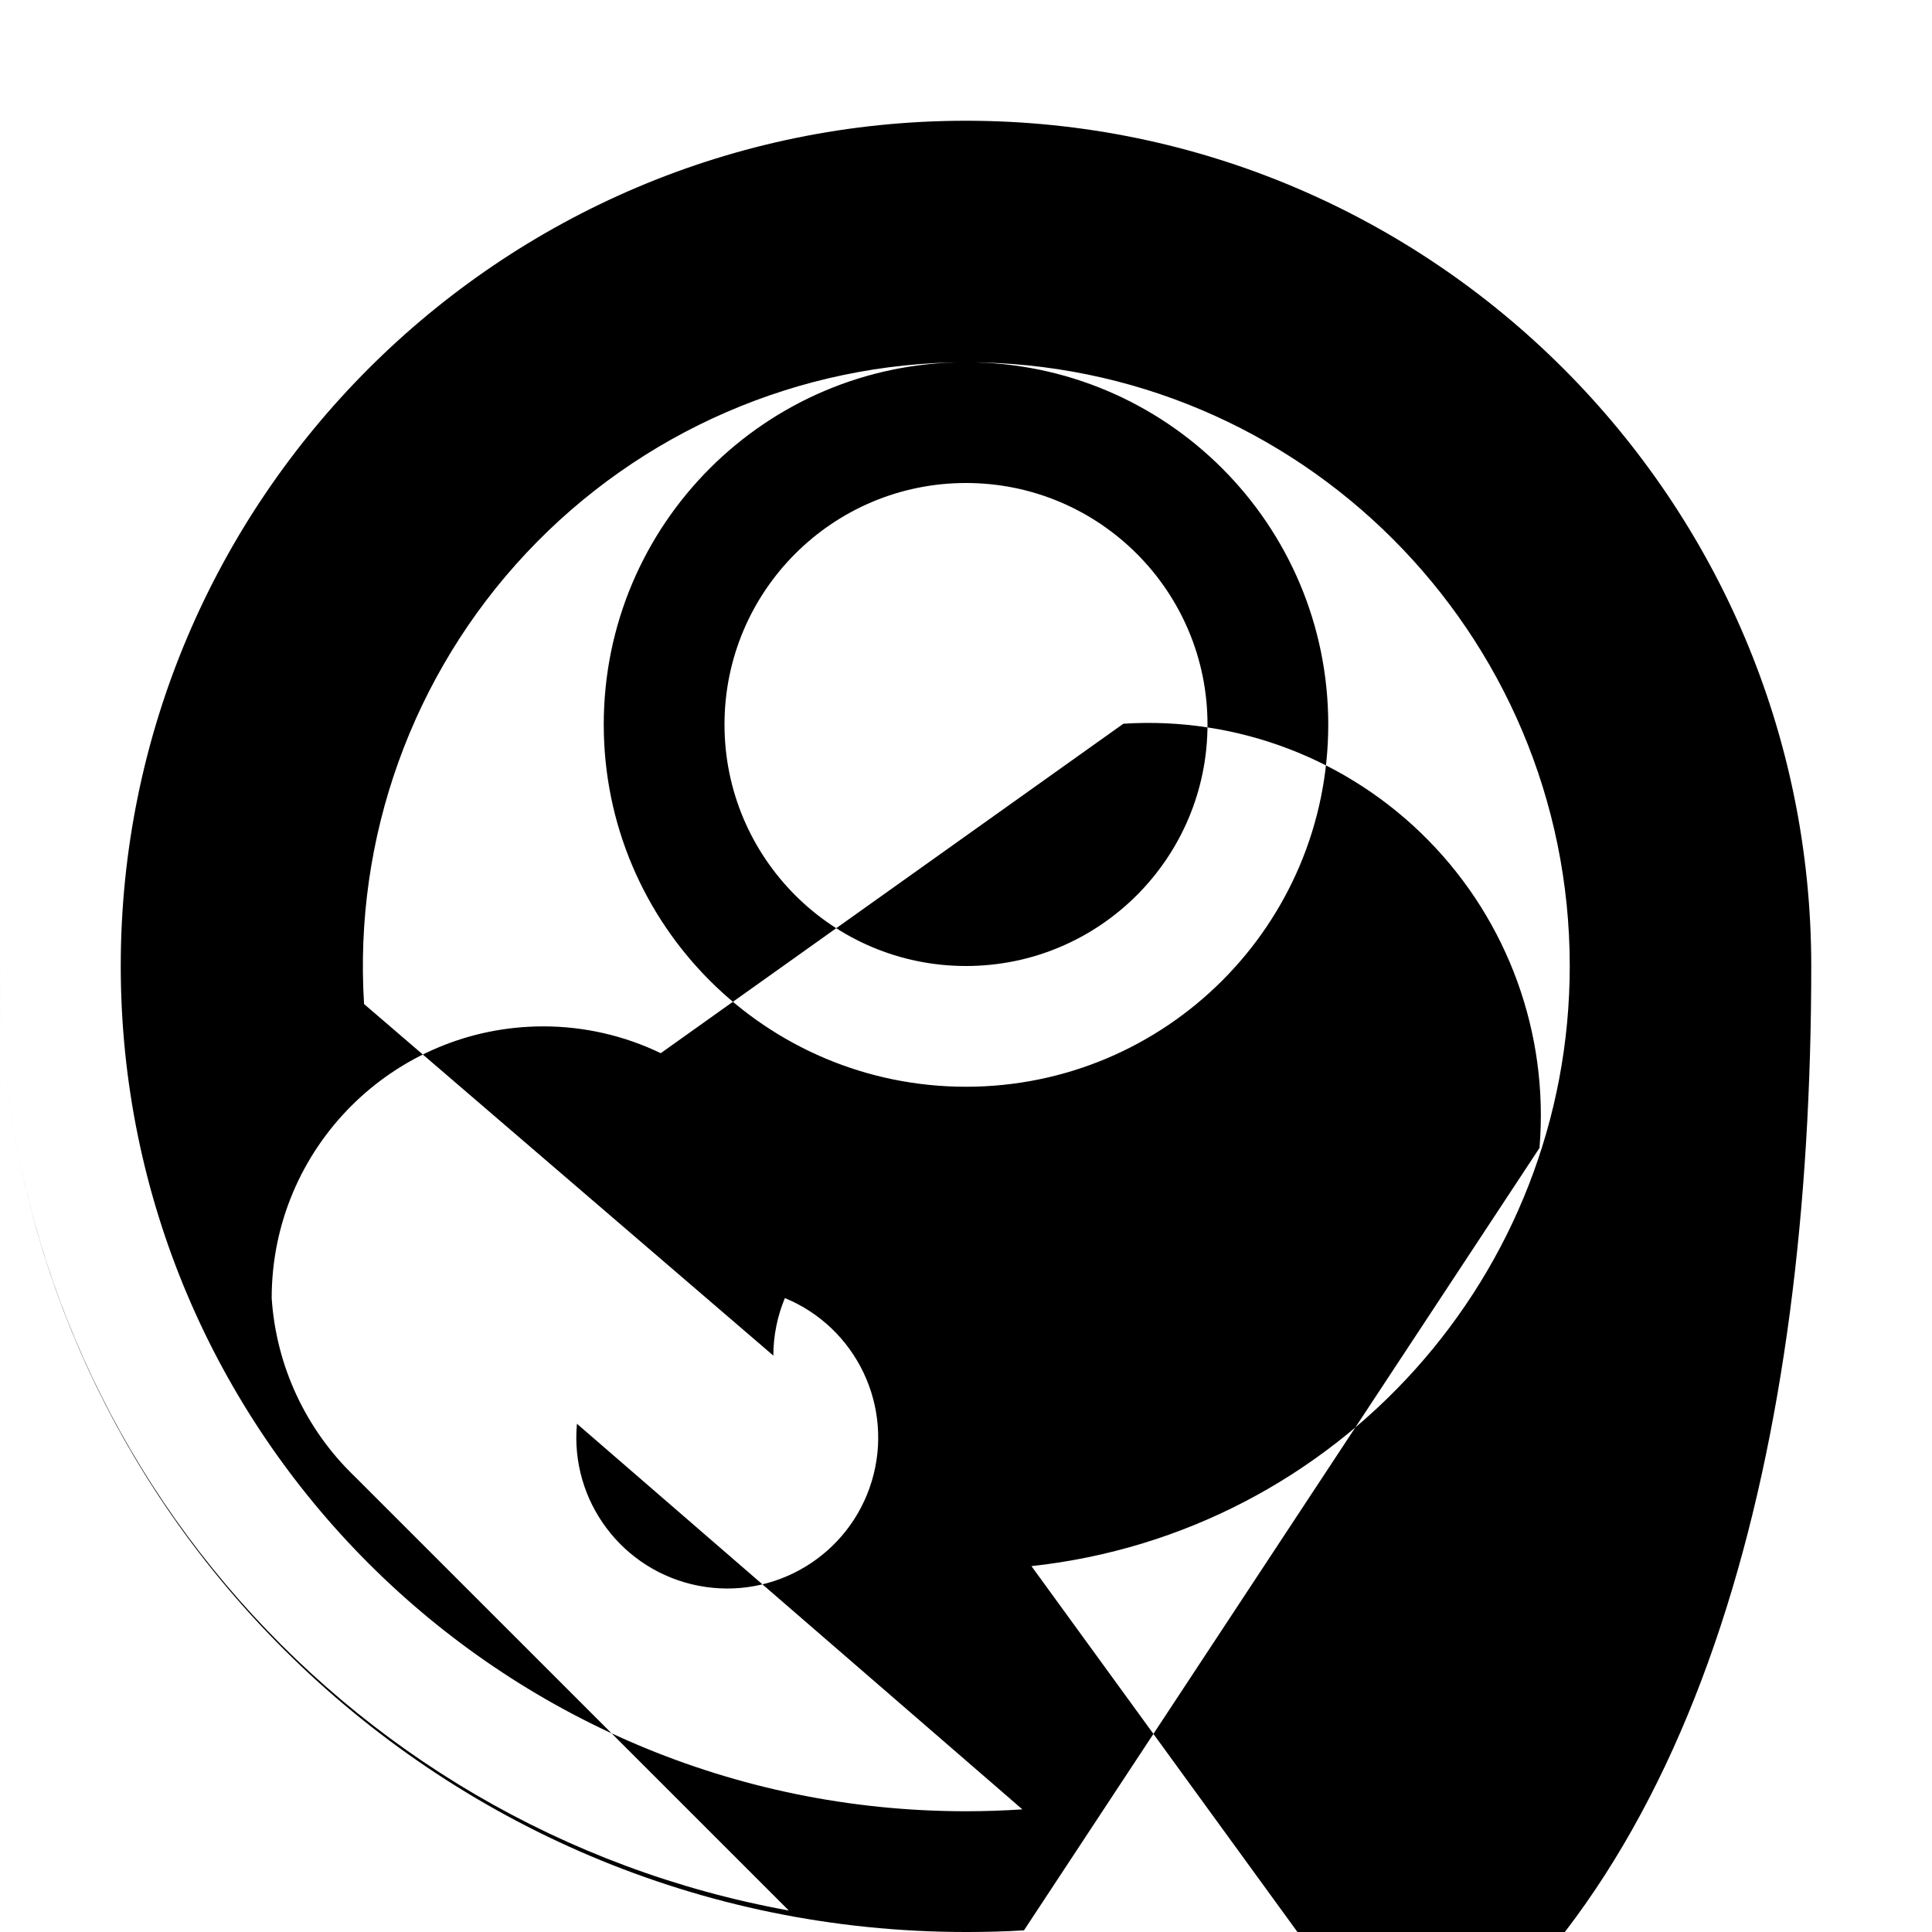
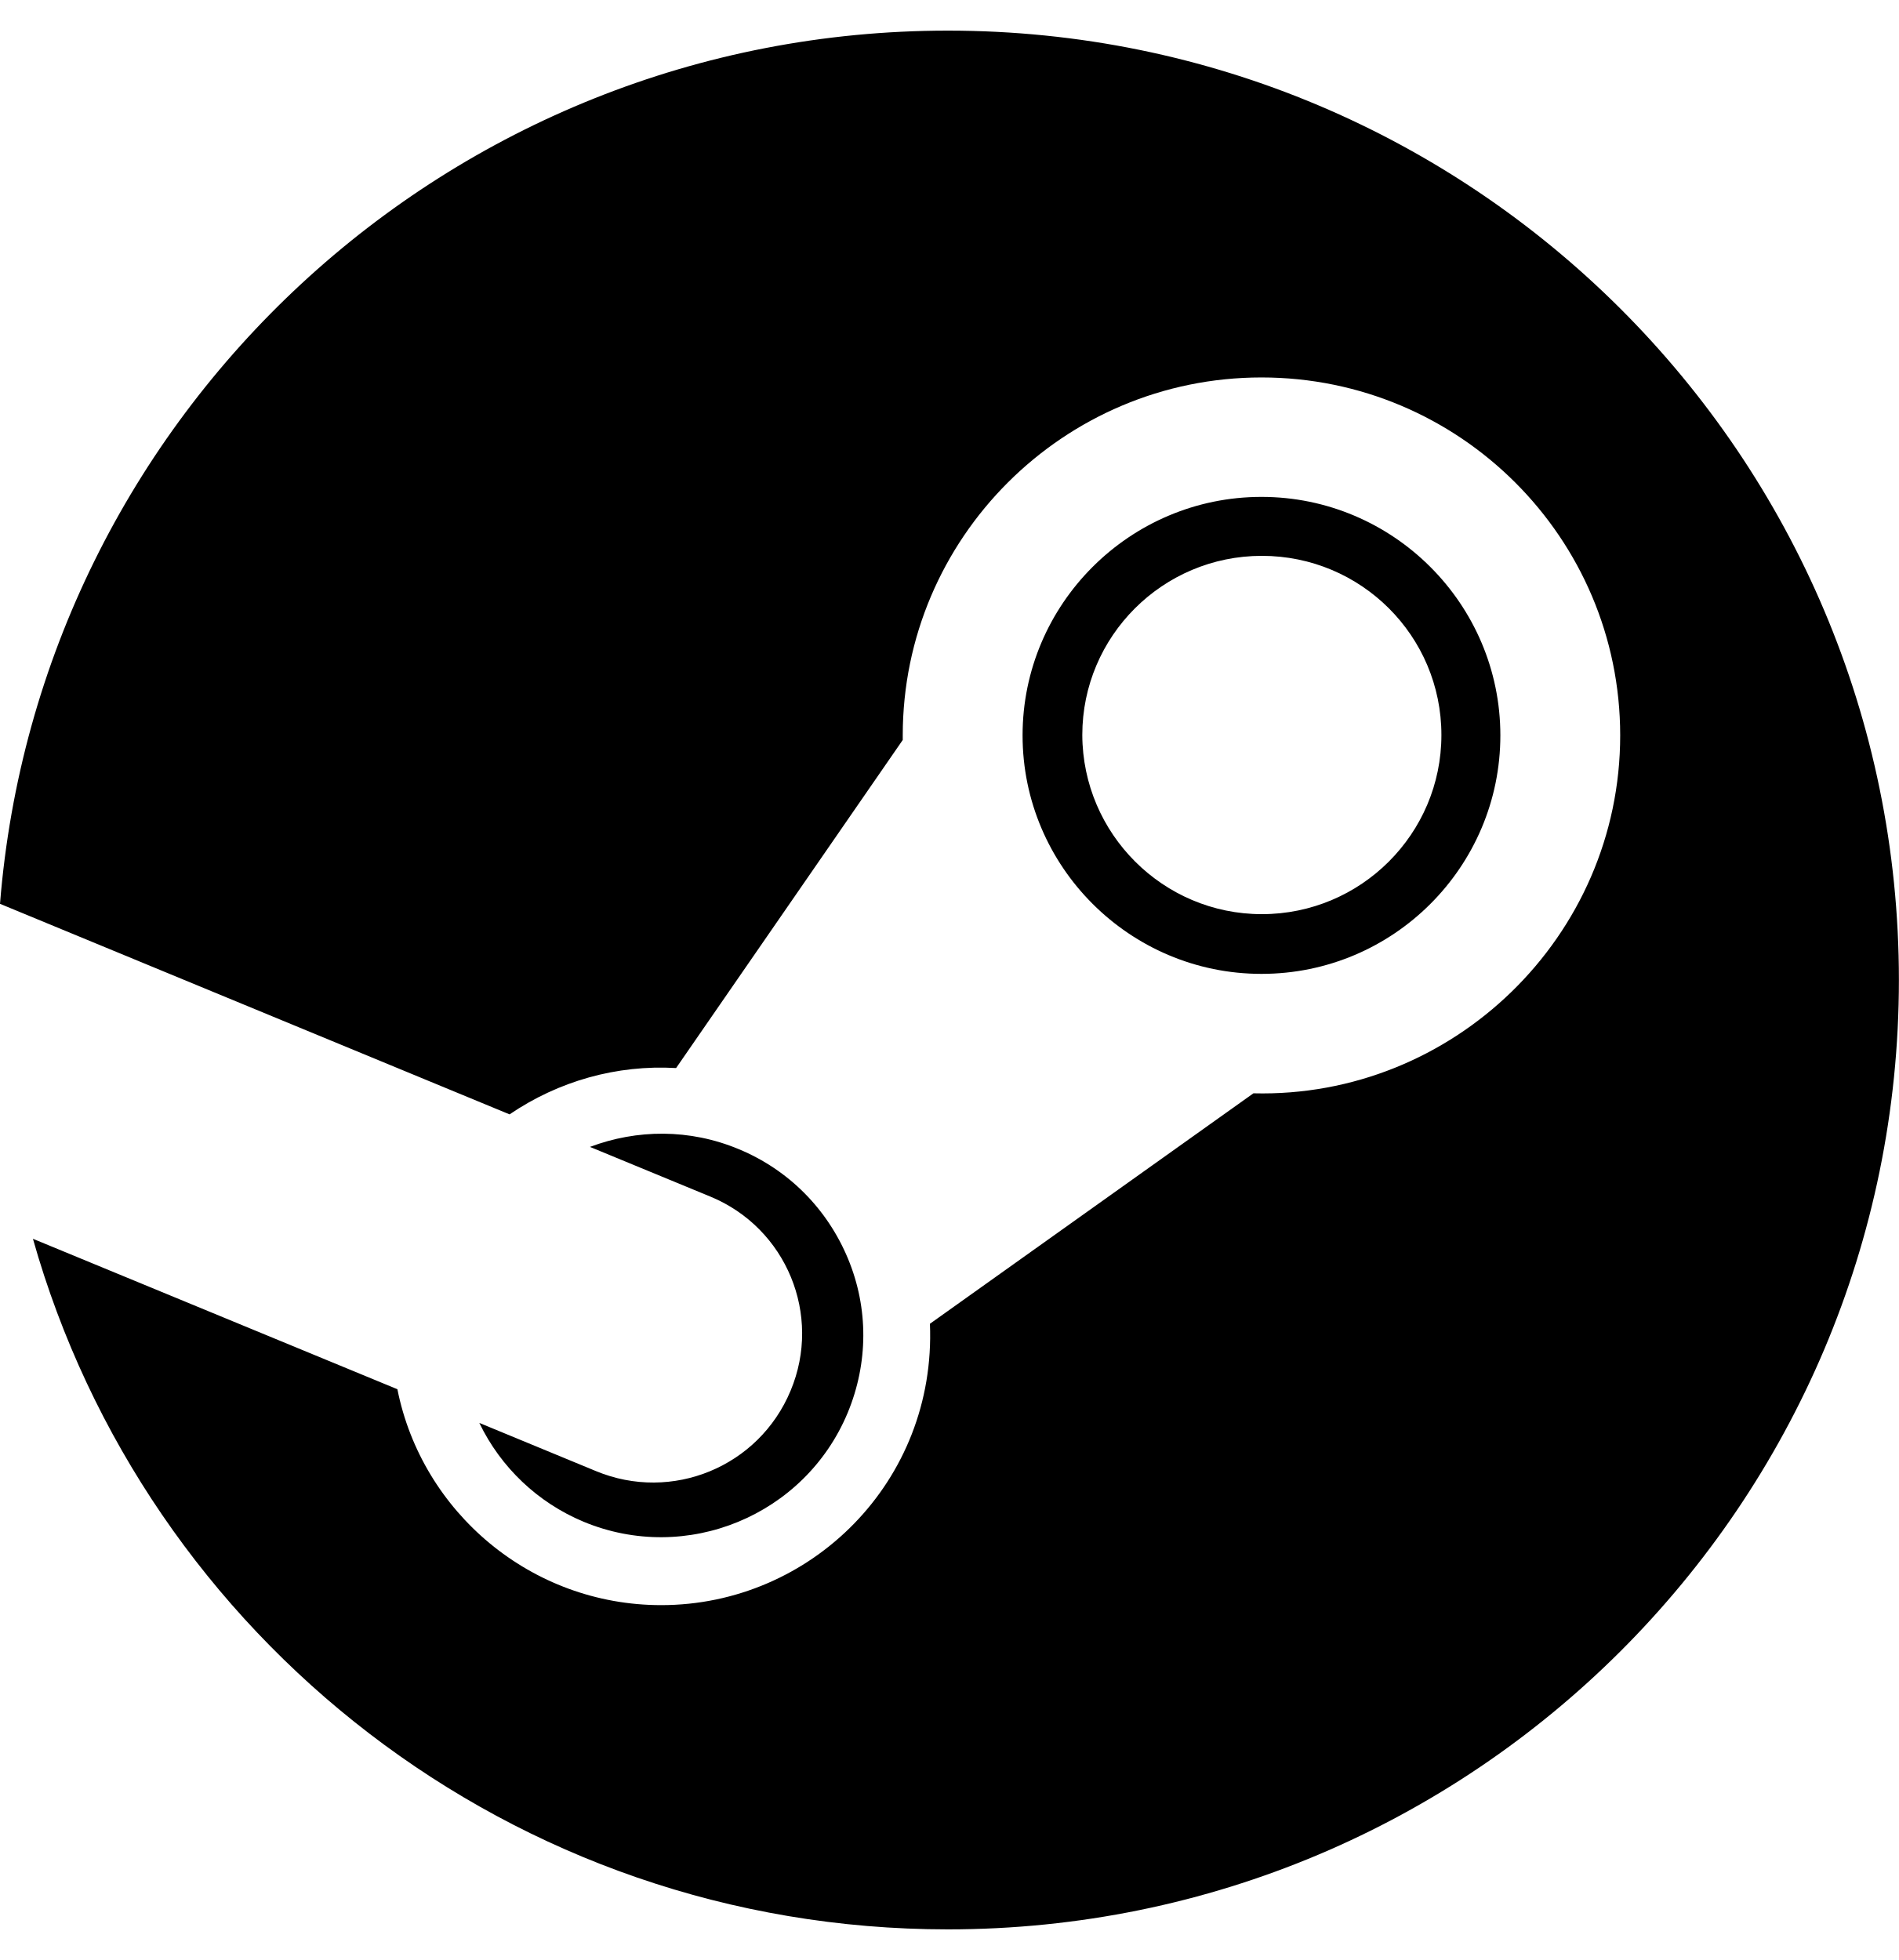
- <svg xmlns="http://www.w3.org/2000/svg" viewBox="0 0 32 32">
-   <path fill="currentColor" d="M16 0C7.178 0 0 7.178 0 16c0 7.803 5.61 14.29 13.065 15.644L5.87 24.45A4.502 4.502 0 0 1 4.5 21.5a4.5 4.5 0 0 1 4.5-4.5 4.48 4.48 0 0 1 1.944.444l7.663-5.457A6.5 6.5 0 0 1 25.5 19v.012L16.96 31.973A16.07 16.07 0 0 1 16 32C7.178 32 0 24.822 0 16 0 7.178 7.178 0 16 0zm0 2C8.28 2 2 8.28 2 16s6.28 14 14 14c.314 0 .625-.011.934-.031L9.556 23.582A2.5 2.5 0 1 0 13 21.5a2.491 2.491 0 0 0-.191.953L6.03 16.63A10.003 10.003 0 0 1 16 6a10 10 0 0 1 10 10 9.998 9.998 0 0 1-8.916 9.94l6.23 8.569C28.22 31.1 30 23.898 30 16c0-7.72-6.28-14-14-14zm0 4a6 6 0 1 0 0 12A6 6 0 0 0 16 6zm0 2a4 4 0 1 1 0 8 4 4 0 0 1 0-8z" />
+ <svg xmlns="http://www.w3.org/2000/svg" viewBox="0 0 496 512" role="img">
+   <path d="M496 256c0 137-111.2 248-248.4 248-113.8 0-209.6-76.3-239-180.4l95.2 39.3c6.4 32.1 34.9 56.4 68.9 56.4 39.2 0 71.9-32.4 70.2-73.5l84.5-60.2c52.1 1.3 95.8-40.9 95.8-93.5 0-51.6-42-93.5-93.7-93.5s-93.7 42-93.7 93.5v1.2L176.6 279c-15.5-.9-30.7 3.4-43.5 12.1L0 236.1C10.2 108.4 117.1 8 247.6 8 384.8 8 496 119 496 256zM155.7 384.3l-30.5-12.6a52.79 52.79 0 0 0 27.2 25.8c26.9 11.2 57.8-1.6 69-28.4 5.4-13 5.5-27.3.1-40.3-5.4-13-15.5-23.2-28.5-28.6-12.9-5.4-26.7-5.2-38.9-.6l31.5 13c19.8 8.2 29.2 30.9 20.9 50.7-8.3 19.9-31 29.2-50.8 21zm173.8-129.9c-34.4 0-62.4-28-62.4-62.3s28-62.3 62.4-62.3 62.4 28 62.4 62.3-27.9 62.3-62.4 62.3zm.1-15.6c25.9 0 46.9-21 46.9-46.8 0-25.9-21-46.8-46.9-46.8s-46.9 21-46.9 46.8c.1 25.8 21.1 46.8 46.9 46.8z" />
</svg>
